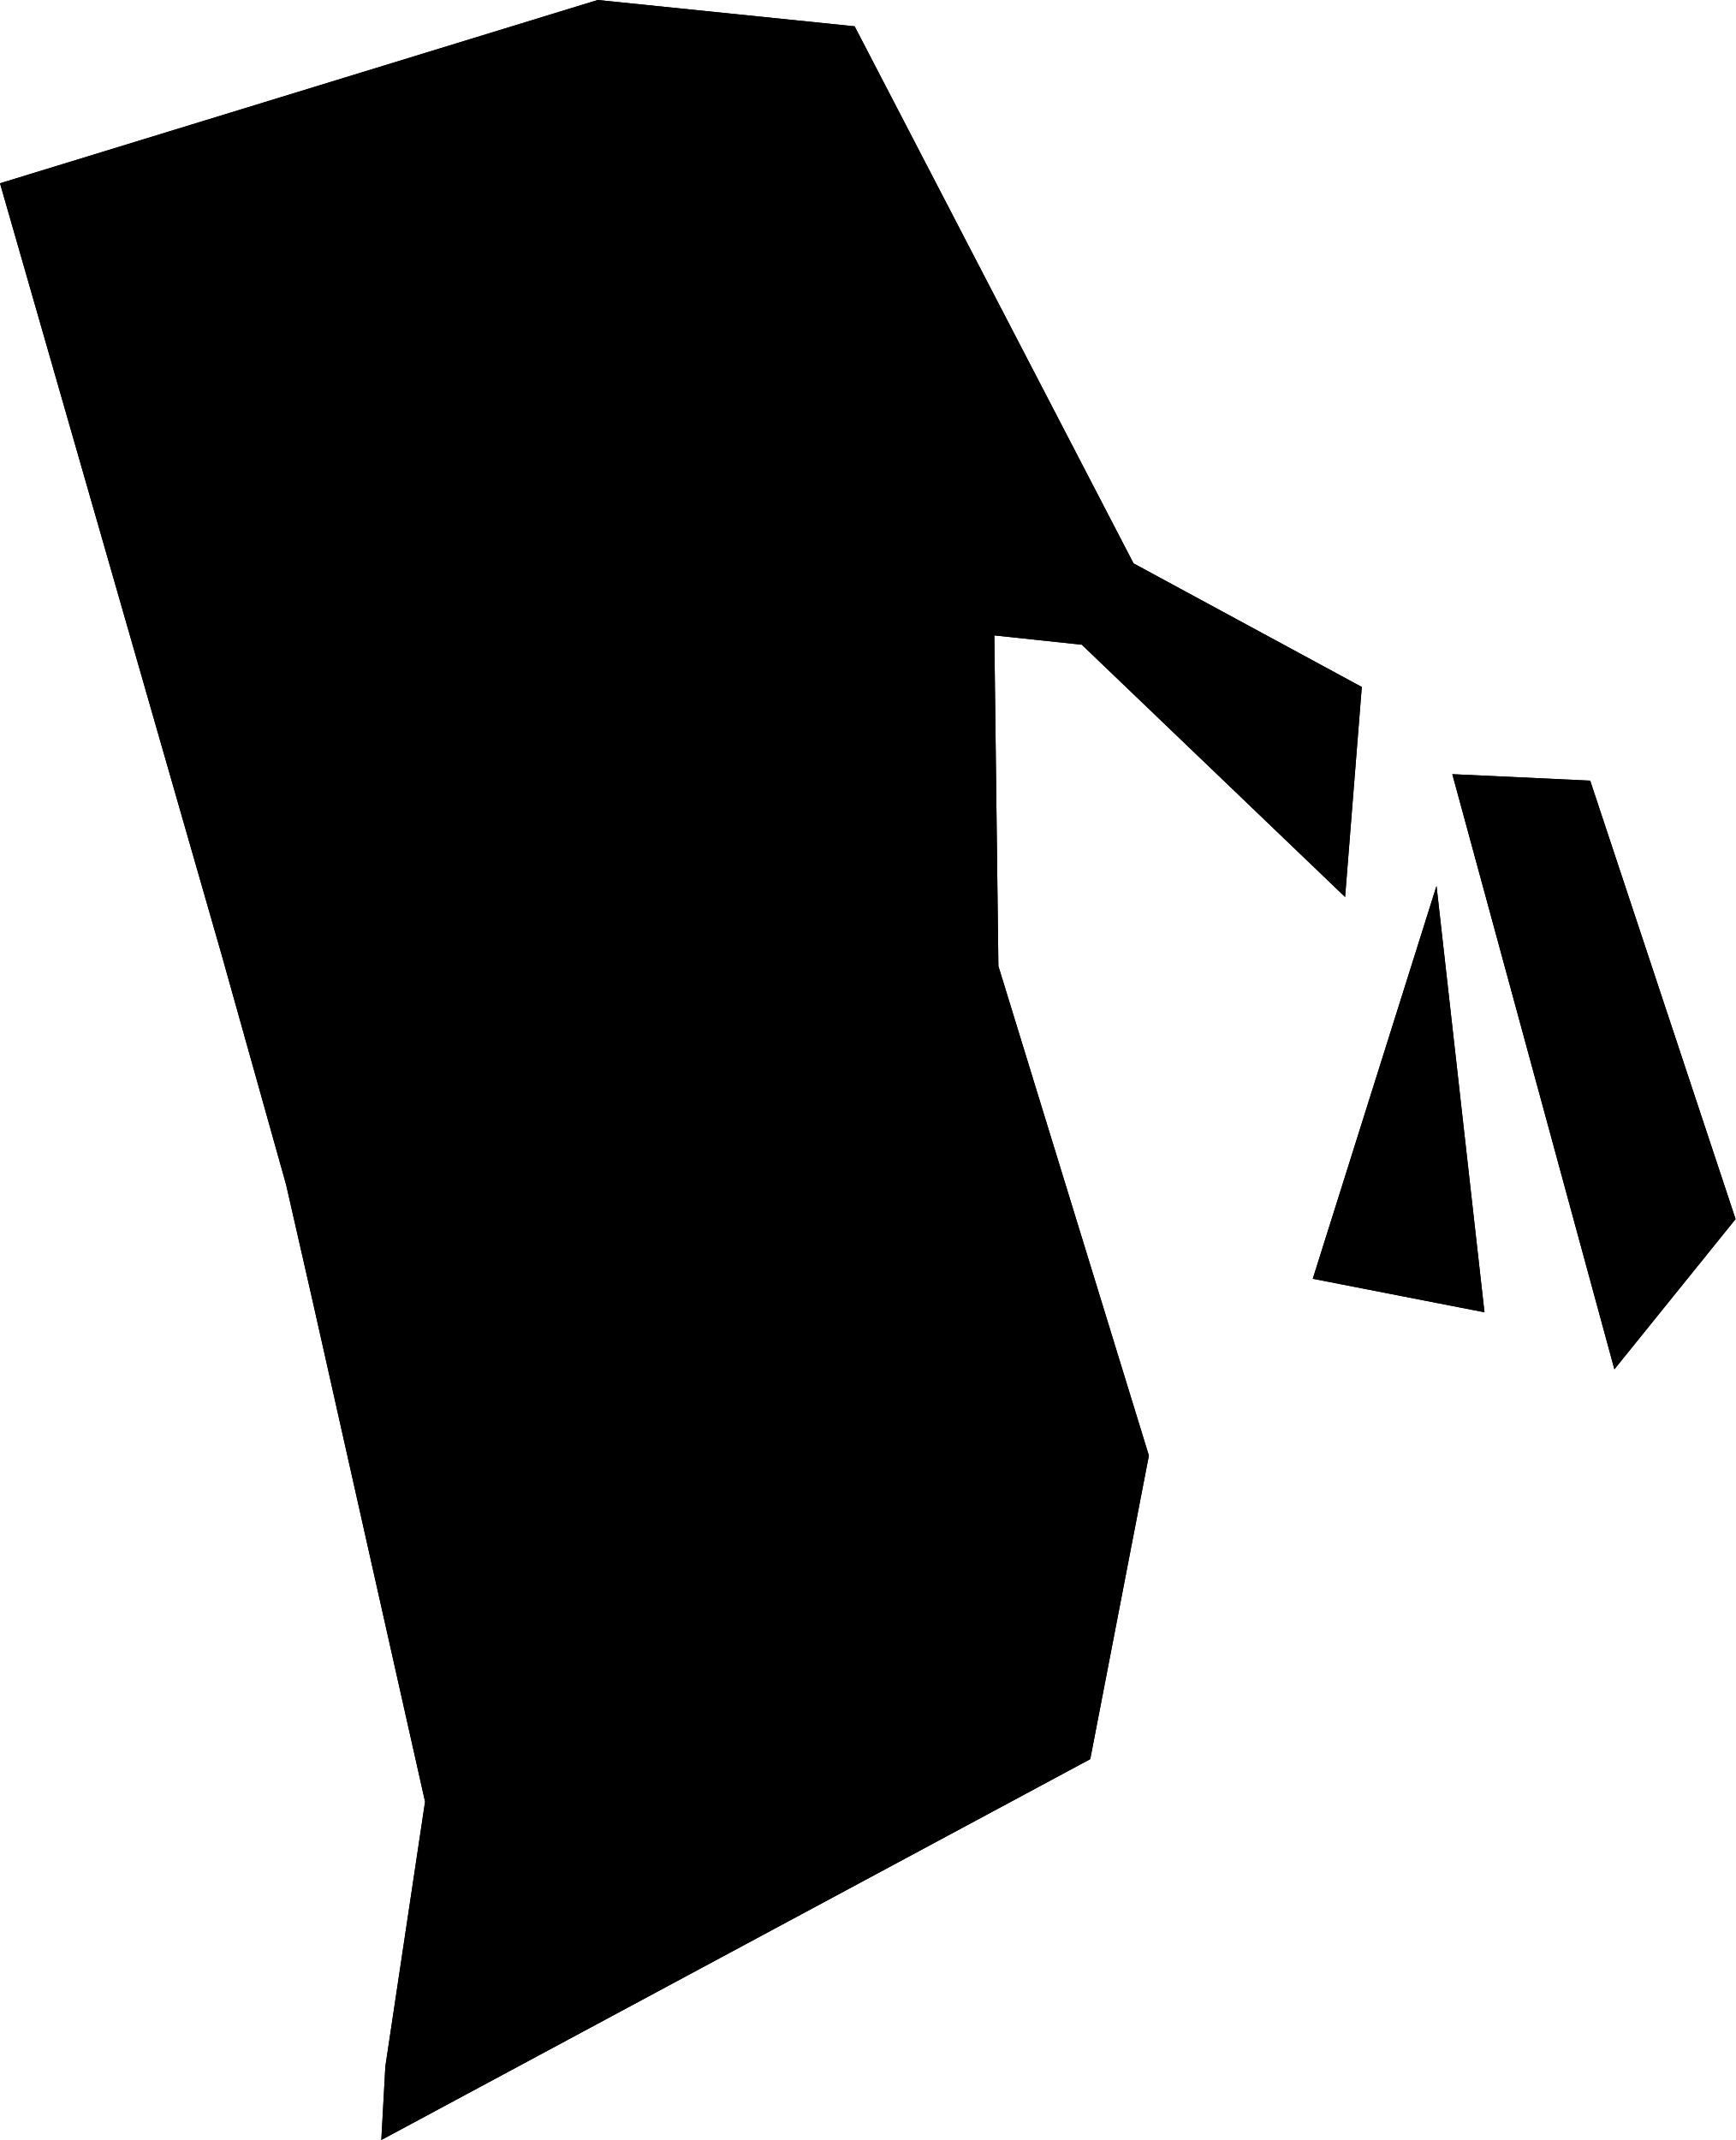
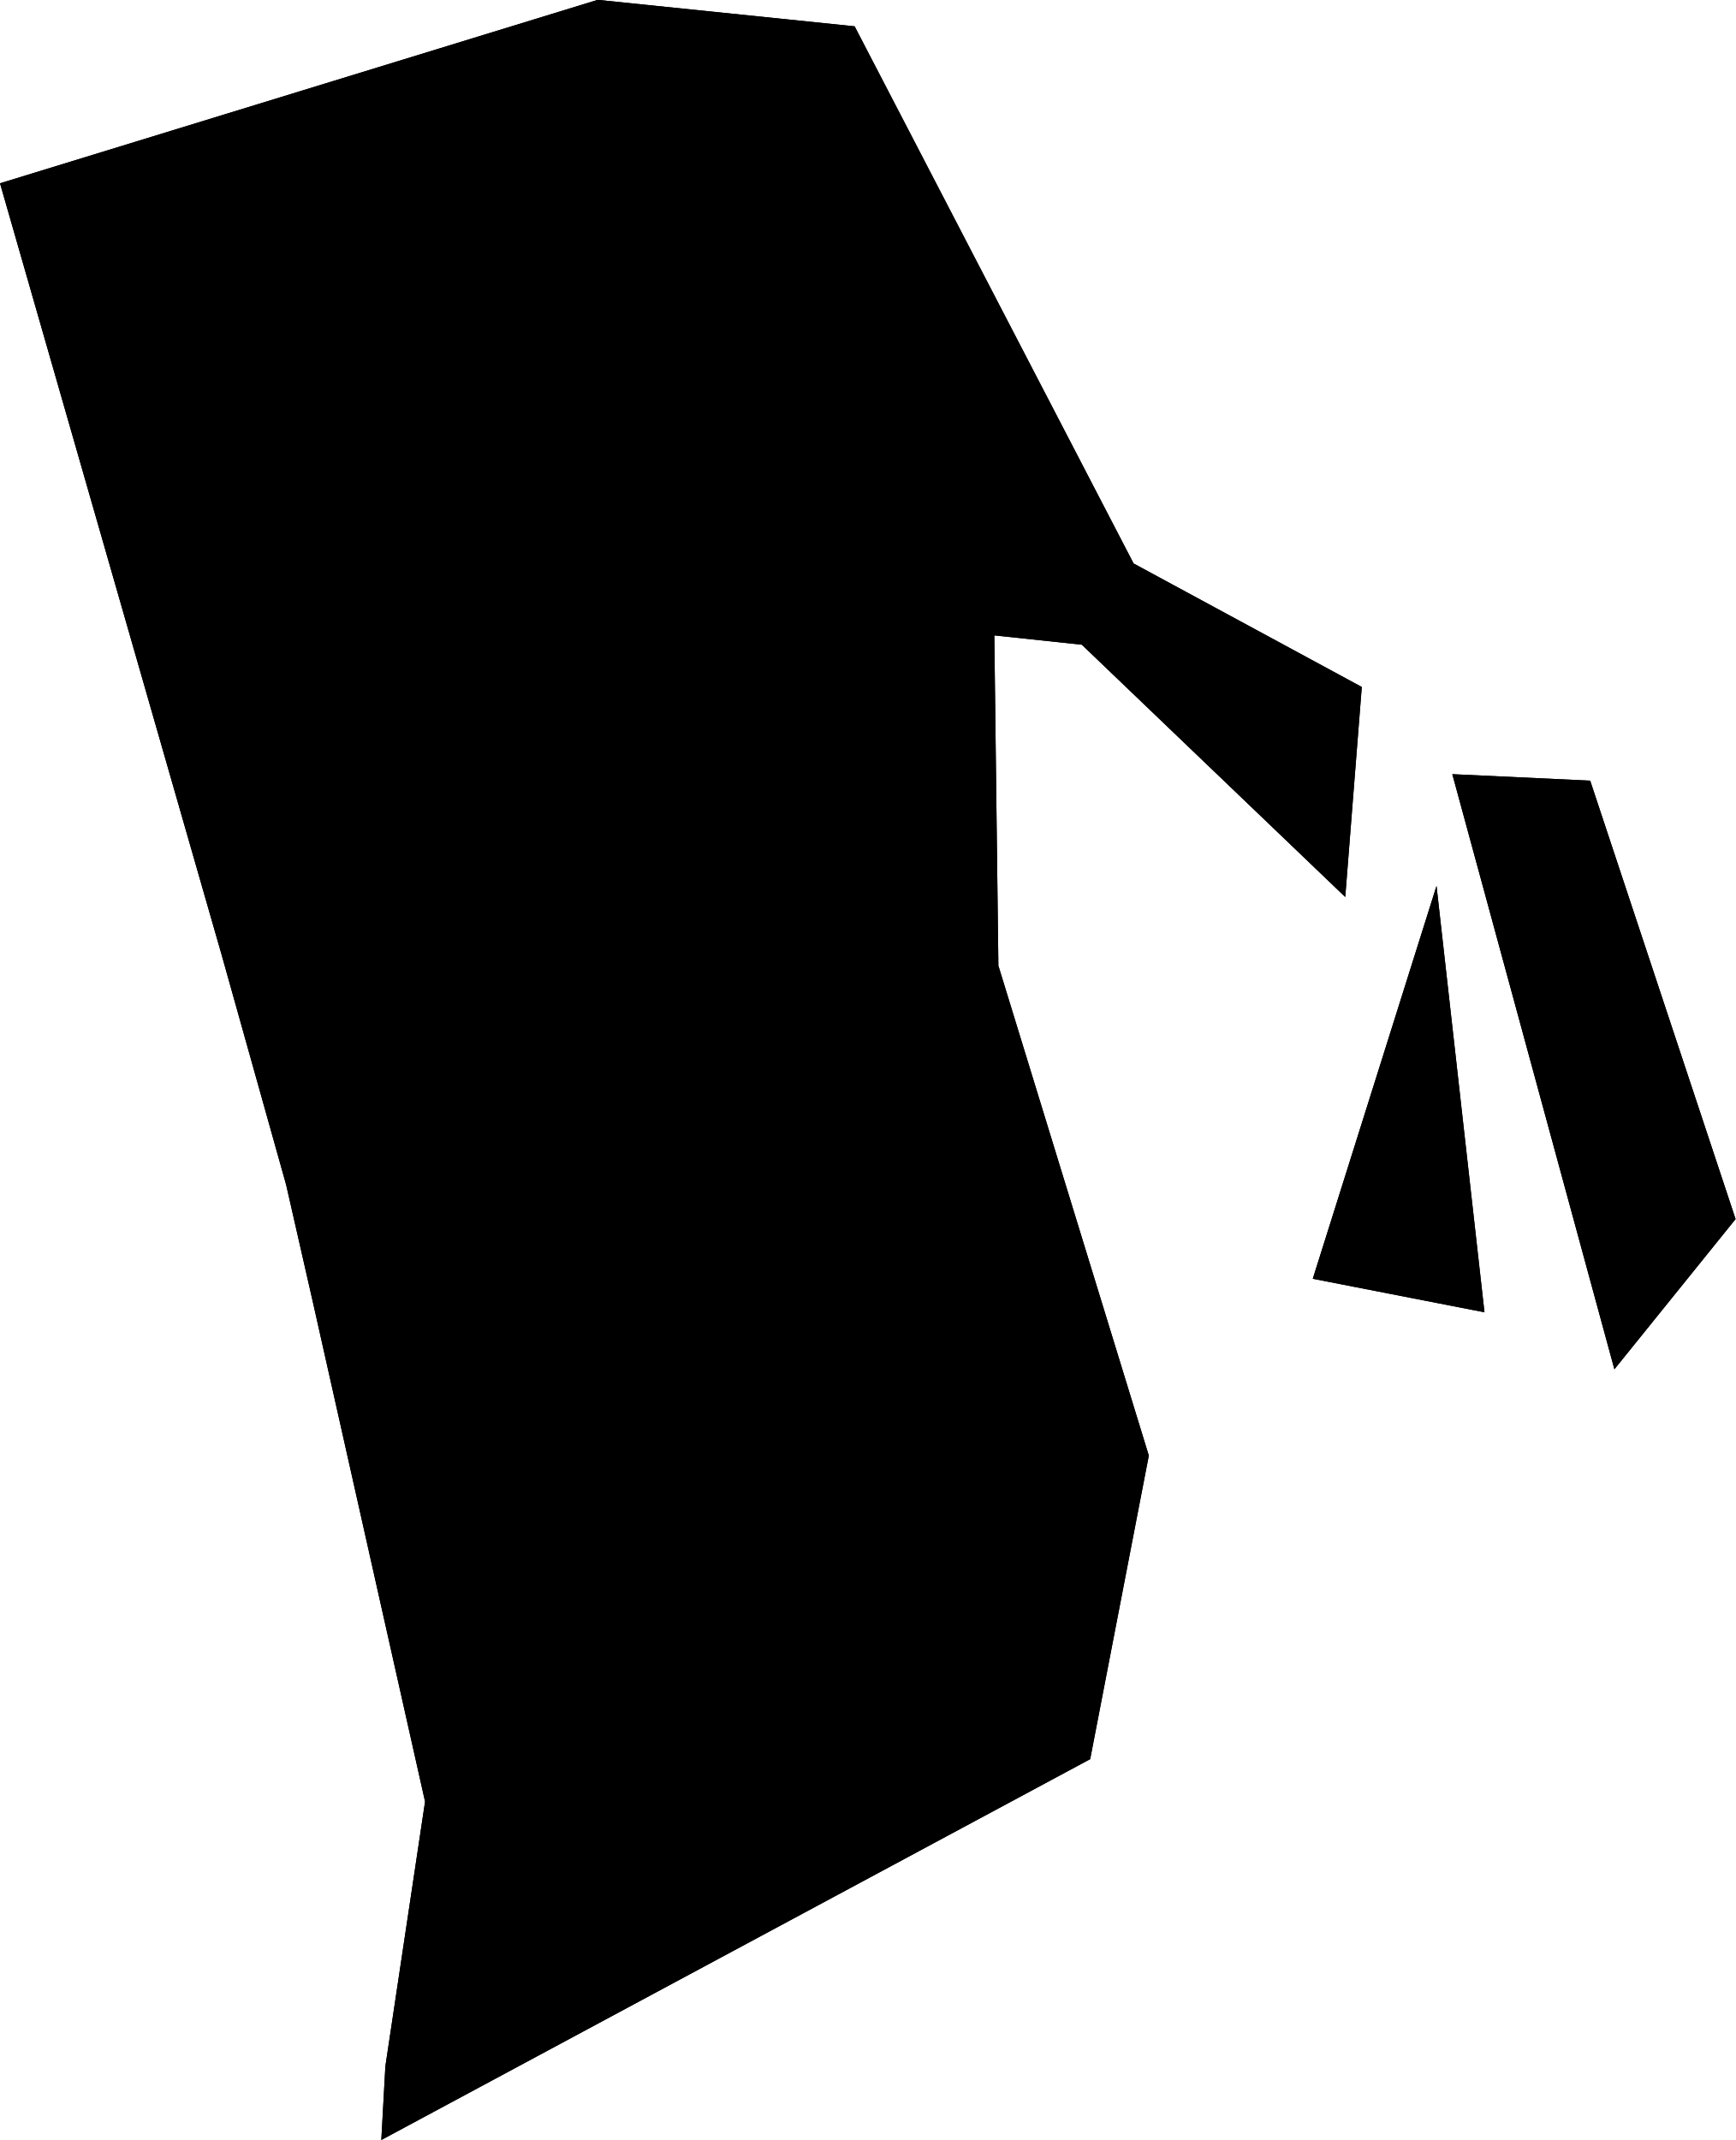
<svg xmlns="http://www.w3.org/2000/svg" version="1.2" id="root" viewBox="838.514 194.268 11.543 14.233">
  <g id="counties">
-     <path id="county-44007" class="county feature" d="M844.198,194.443L846.053,198.015L845.709,198.556L845.127,198.494L844.373,199.312L839.987,200.615L838.514,195.487L842.489,194.268Z" style="fill: inherit; stroke: inherit; stroke-width: inherit;" vector-effect="non-scaling-stroke" />
-     <path id="county-44001" class="county feature" d="M847.571,198.837L847.46,200.234L845.709,198.556L846.053,198.015Z" style="fill: inherit; stroke: inherit; stroke-width: inherit;" vector-effect="non-scaling-stroke" />
-     <path id="county-44003" class="county feature" d="M845.127,198.494L845.154,200.693L844.645,201.762L840.597,202.938L840.417,202.148L839.987,200.615L844.373,199.312Z" style="fill: inherit; stroke: inherit; stroke-width: inherit;" vector-effect="non-scaling-stroke" />
-     <path id="county-44005" class="county feature" d="M848.068,200.16L848.387,202.996L847.245,202.773ZM850.057,202.376L849.251,203.375L848.173,199.417L849.09,199.46Z" style="fill: inherit; stroke: inherit; stroke-width: inherit;" vector-effect="non-scaling-stroke" />
-     <path id="county-44009" class="county feature" d="M841.077,208.011L841.341,206.251L840.597,202.938L844.645,201.762L845.154,200.693L846.155,203.949L845.765,205.968L841.05,208.501Z" style="fill: inherit; stroke: inherit; stroke-width: inherit;" vector-effect="non-scaling-stroke" />
+     <path id="county-44007" class="county feature" d="M844.198 194.443l1.855 3.572-.344.541-.582-.062-.754.818-4.386 1.303-1.473-5.128 3.975-1.22z" vector-effect="non-scaling-stroke" fill="inherit" stroke="inherit" stroke-width="inherit" />
+     <path id="county-44001" class="county feature" d="M847.571 198.837l-.11 1.397-1.752-1.678.344-.54z" vector-effect="non-scaling-stroke" fill="inherit" stroke="inherit" stroke-width="inherit" />
+     <path id="county-44003" class="county feature" d="M845.127 198.494l.027 2.199-.51 1.069-4.047 1.176-.18-.79-.43-1.533 4.386-1.303z" vector-effect="non-scaling-stroke" fill="inherit" stroke="inherit" stroke-width="inherit" />
+     <path id="county-44005" class="county feature" d="M848.068 200.16l.319 2.836-1.142-.223zm1.989 2.216l-.806.999-1.078-3.958.917.043z" vector-effect="non-scaling-stroke" fill="inherit" stroke="inherit" stroke-width="inherit" />
+     <path id="county-44009" class="county feature" d="M841.077 208.01l.264-1.76-.744-3.312 4.048-1.176.51-1.07 1 3.257-.39 2.019-4.715 2.533z" vector-effect="non-scaling-stroke" fill="inherit" stroke="inherit" stroke-width="inherit" />
  </g>
-   <path id="counties-mesh" class="counties mesh" d="M846.053,198.015L845.709,198.556L845.127,198.494L844.373,199.312L839.987,200.615M845.127,198.494L845.154,200.693L844.645,201.762L840.597,202.938L840.417,202.148L839.987,200.615L838.514,195.487L842.489,194.268L844.198,194.443L846.053,198.015L847.571,198.837L847.46,200.234L845.709,198.556M845.154,200.693L846.155,203.949L845.765,205.968L841.05,208.501L841.077,208.011L841.341,206.251L840.597,202.938M848.068,200.16L848.387,202.996L847.245,202.773L848.068,200.16M848.173,199.417L849.09,199.46L850.057,202.376L849.251,203.375L848.173,199.417" style="fill: inherit; stroke: inherit; stroke-width: inherit;" vector-effect="non-scaling-stroke" />
+   <path id="counties-mesh" class="counties mesh" d="M846.053 198.015l-.344.541-.582-.062-.754.818-4.386 1.303m5.14-2.121l.027 2.199-.51 1.069-4.047 1.176-.18-.79-.43-1.533-1.473-5.128 3.975-1.22 1.709.176 1.855 3.572 1.518.822-.11 1.397-1.752-1.678m-.555 2.137l1 3.256-.39 2.019-4.714 2.533.027-.49.264-1.76-.744-3.313m7.471-2.778l.319 2.836-1.142-.223.823-2.613m.105-.743l.917.043.967 2.916-.806.999-1.078-3.958" vector-effect="non-scaling-stroke" fill="inherit" stroke="inherit" stroke-width="inherit" />
</svg>
